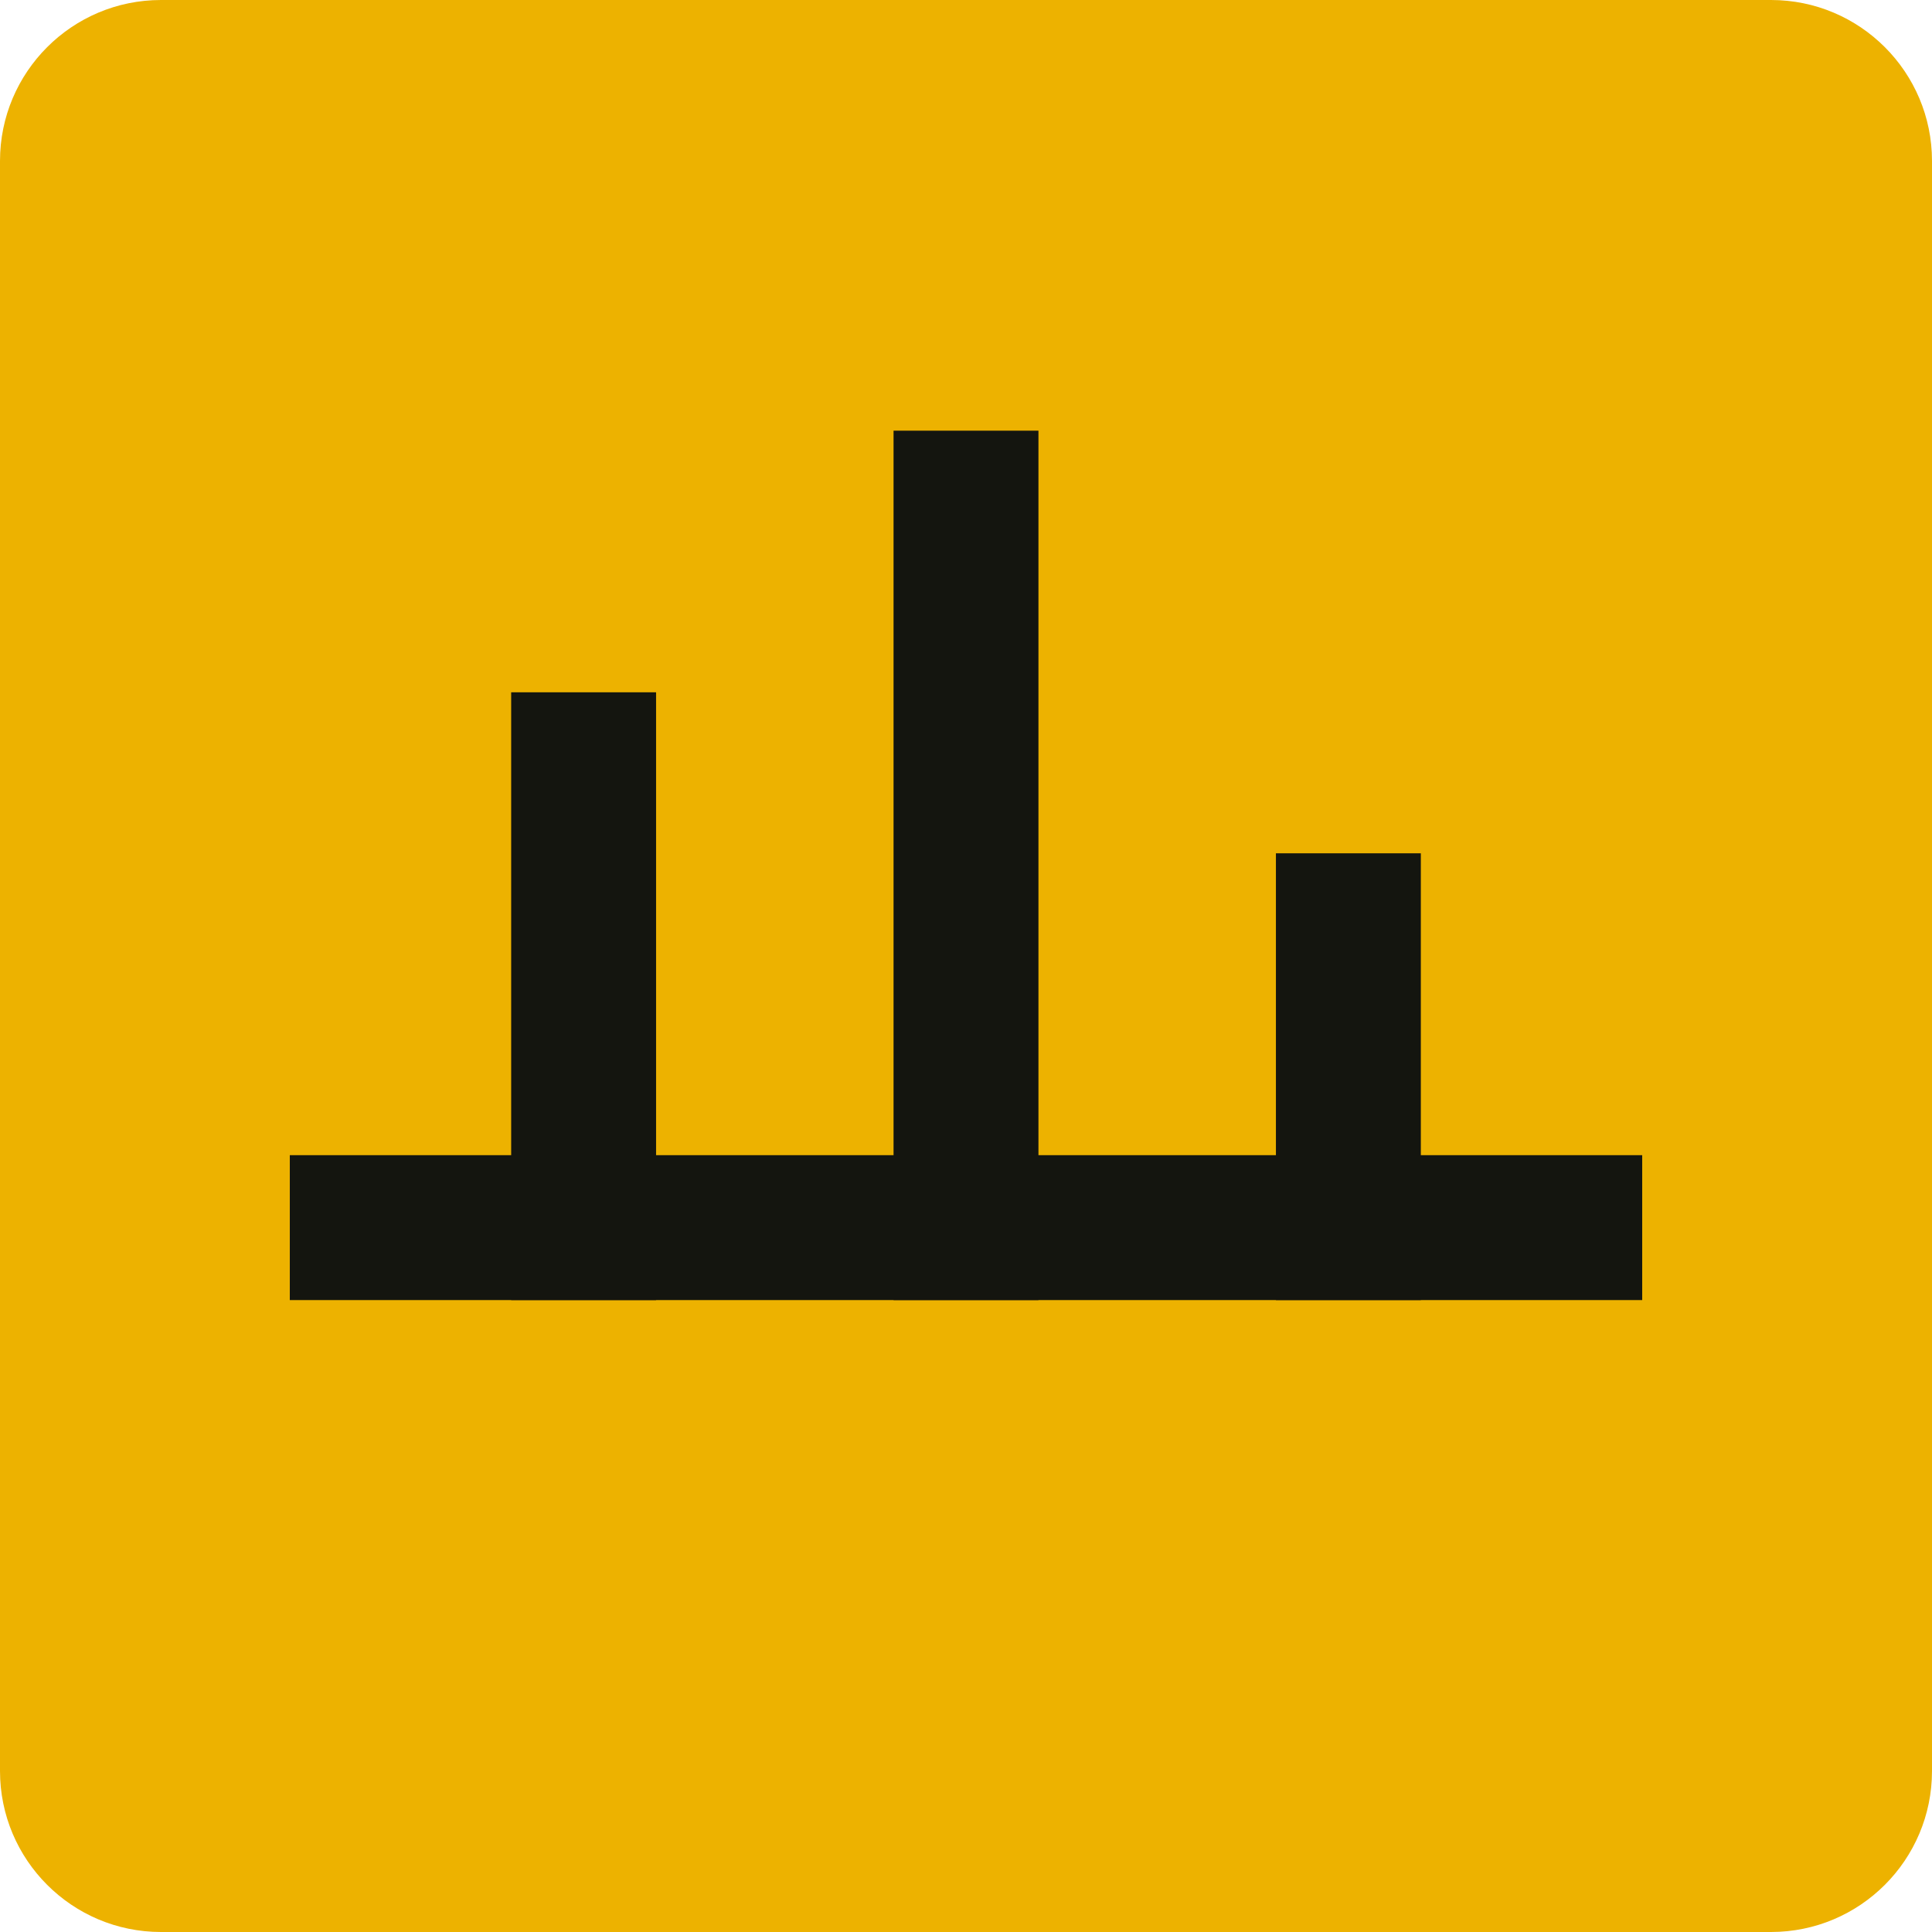
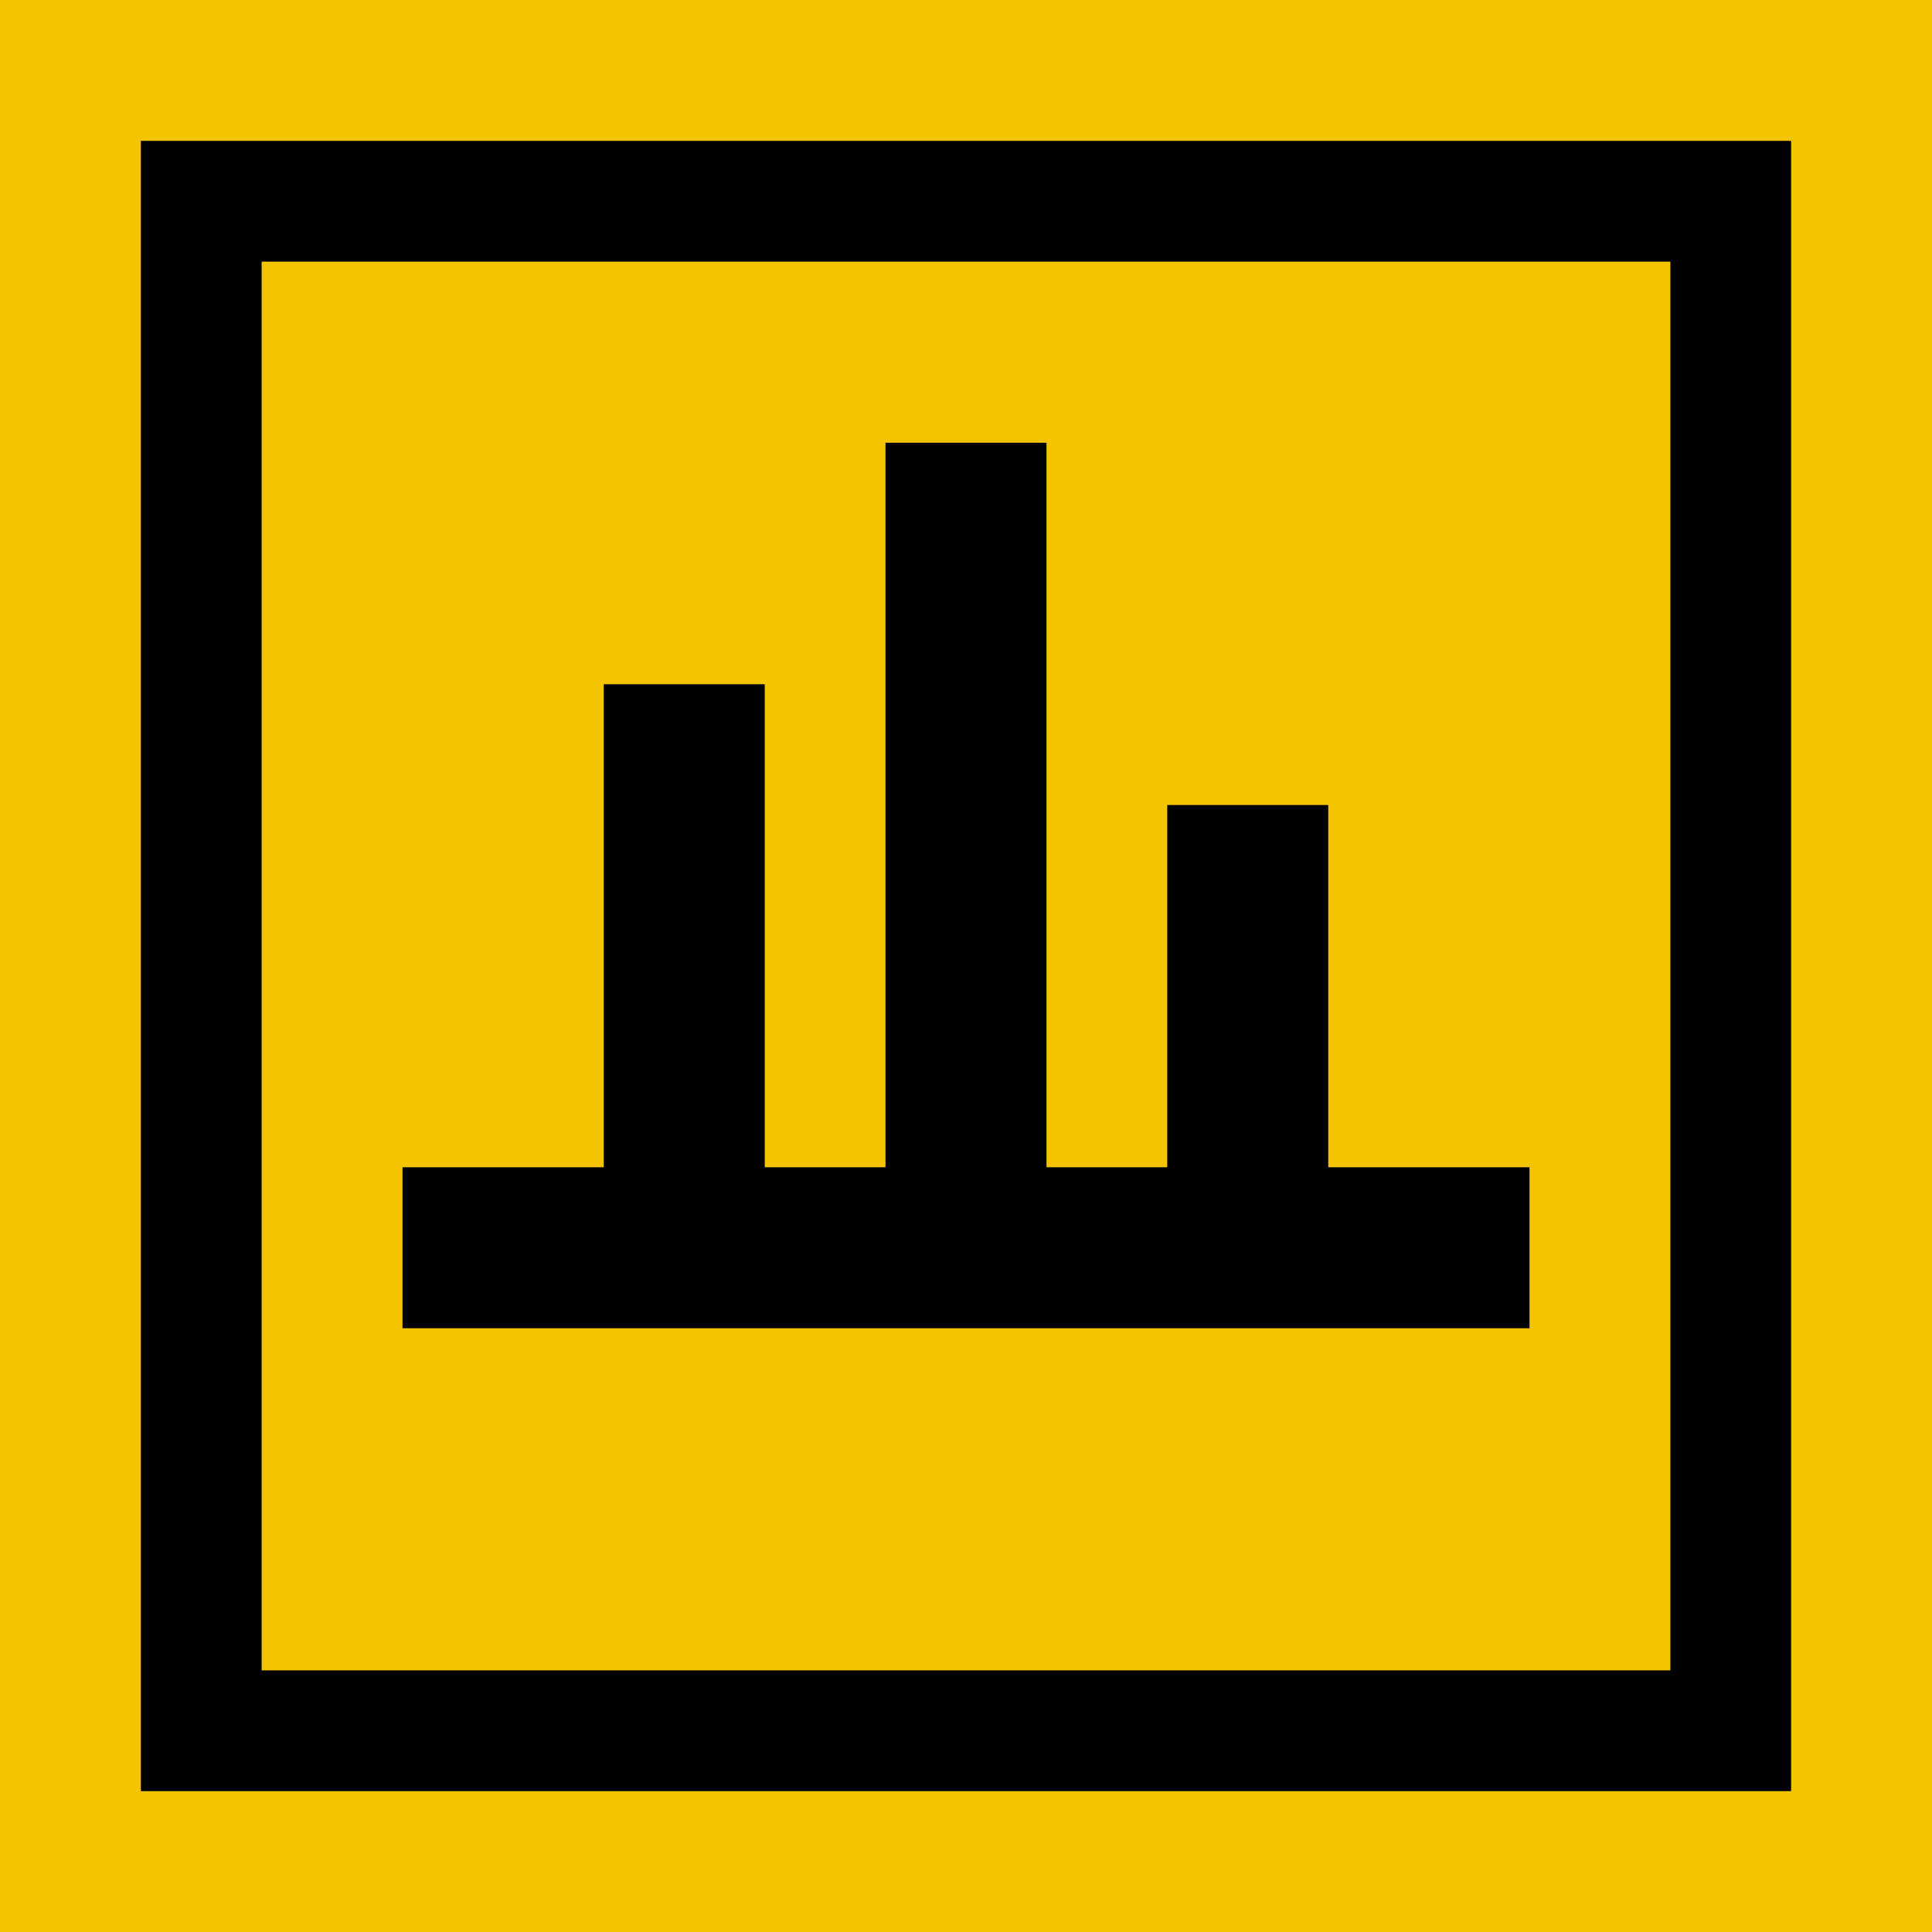
<svg xmlns="http://www.w3.org/2000/svg" viewBox="0 0 24 24" width="24" height="24">
-   <rect x="0" y="0" width="24" height="24" rx="2" fill="#edb200" />
-   <path d="M4.5 15.25h15" stroke="#14150f" stroke-width="1.8" stroke-linecap="square" />
-   <path d="M7.25 15.25V9.5M12 15.25V6.25M16.75 15.25V11.5" stroke="#14150f" stroke-width="1.8" stroke-linecap="square" />
+   <rect width="24" height="24" fill="#f5c400" />
+   <rect x="2.5" y="2.5" width="19" height="19" fill="none" stroke="#000" stroke-width="1.5" />
+   <path d="M6 15.5h12M8.5 15.5V9.5M12 15.5V6.5M15.5 15.5V11" stroke="#000" stroke-width="2" stroke-linecap="square" />
</svg>
